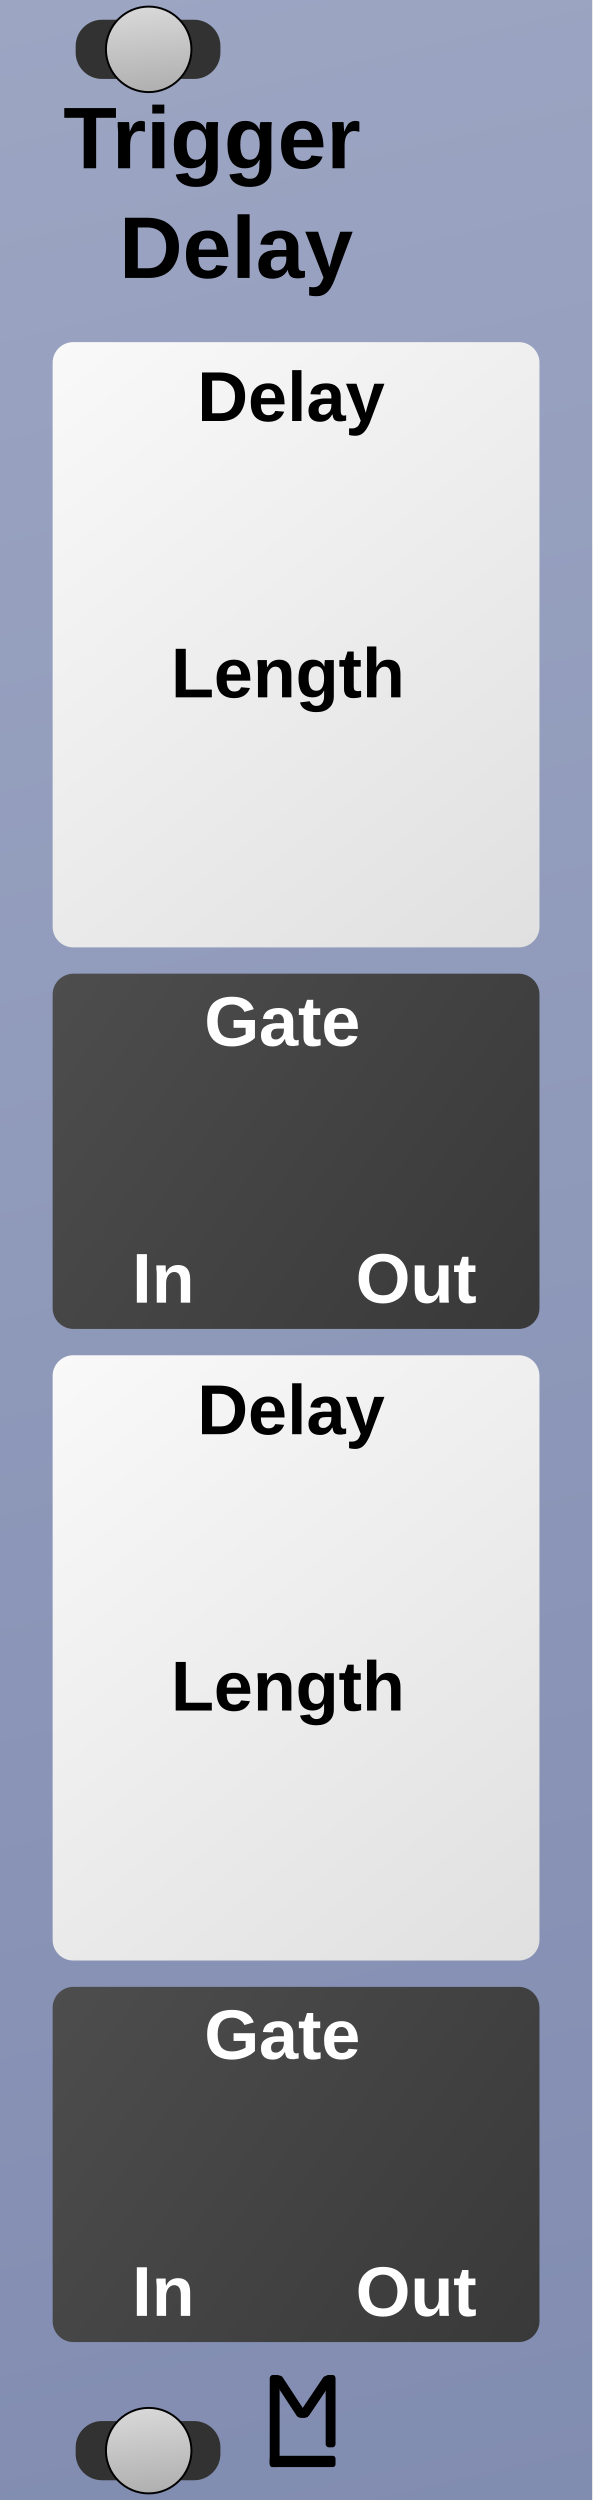
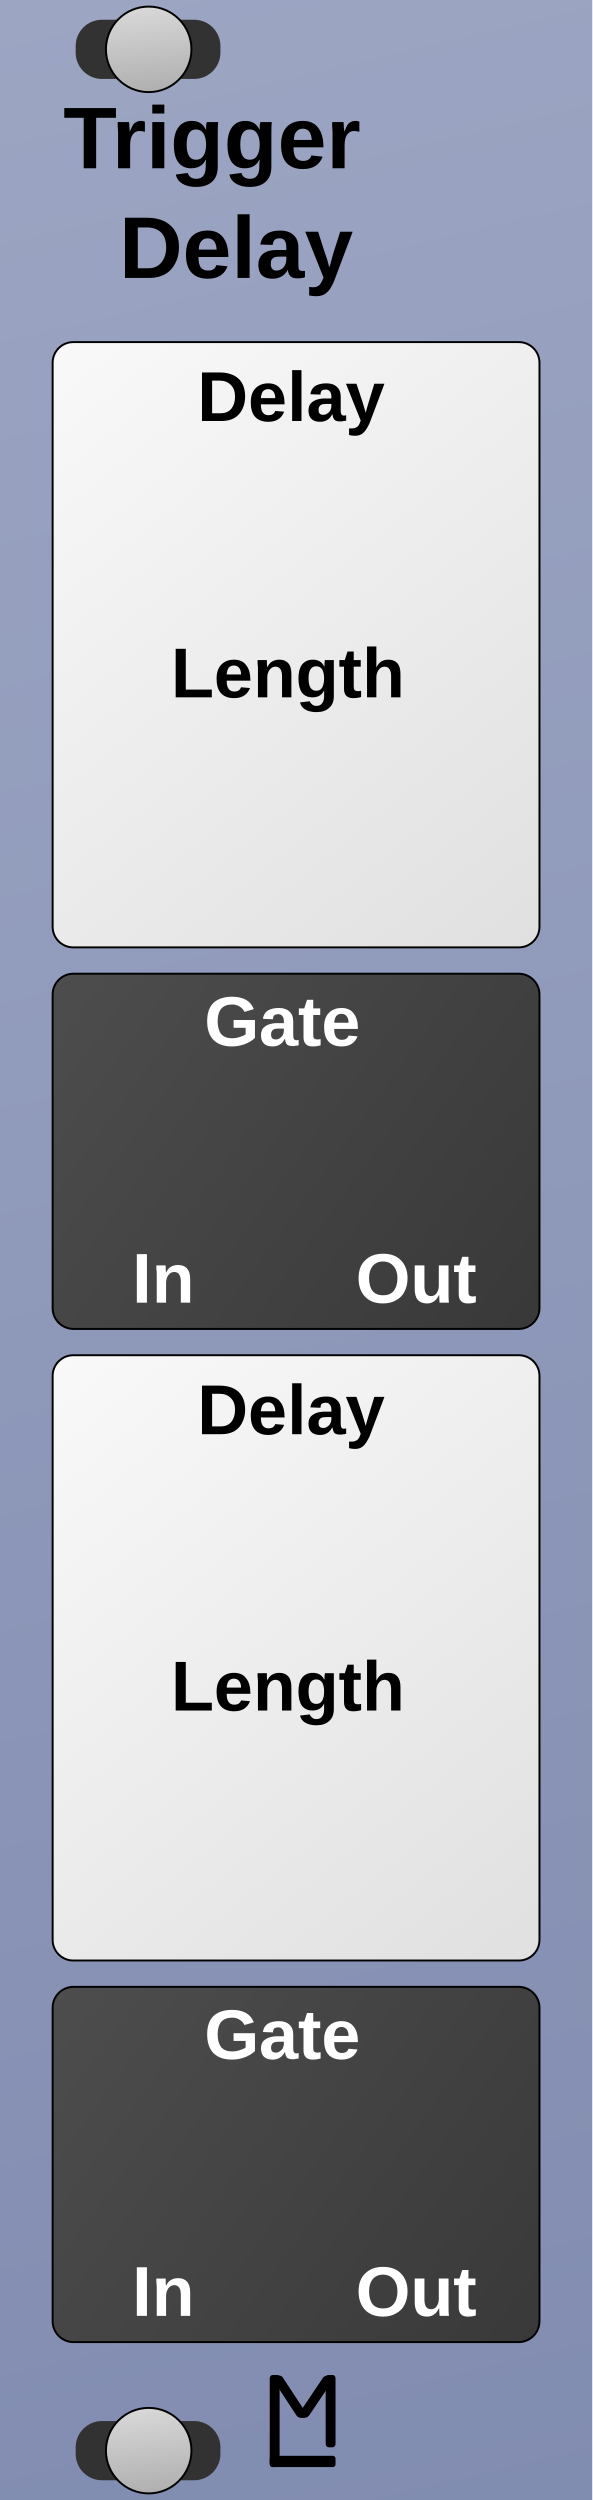
<svg xmlns="http://www.w3.org/2000/svg" xmlns:xlink="http://www.w3.org/1999/xlink" width="90" height="380" viewBox="0 0 23.812 100.542" version="1.1" id="svg8">
  <defs id="defs2">
    <linearGradient id="linearGradient912">
      <stop style="stop-color:#4d4d4d;stop-opacity:1;" offset="0" id="stop908" />
      <stop style="stop-color:#393939;stop-opacity:1" offset="1" id="stop910" />
    </linearGradient>
    <linearGradient id="linearGradient896">
      <stop style="stop-color:#f9f9f9;stop-opacity:1;" offset="0" id="stop892" />
      <stop style="stop-color:#e0e0e0;stop-opacity:1" offset="1" id="stop894" />
    </linearGradient>
    <linearGradient xlink:href="#linearGradient858" id="linearGradient860" x1="-7.3436632e-018" y1="-1.6666667e-006" x2="23.812" y2="100.542" gradientUnits="userSpaceOnUse" />
    <linearGradient id="linearGradient858">
      <stop style="stop-color:#9ca5c2;stop-opacity:1;" offset="0" id="stop854" />
      <stop style="stop-color:#818cb1;stop-opacity:1" offset="1" id="stop856" />
    </linearGradient>
    <linearGradient xlink:href="#Transport-4" id="linearGradient889" gradientUnits="userSpaceOnUse" gradientTransform="translate(0.02645864,-197.2521)" x1="5.953" y1="197.517" x2="6.35" y2="201.221" />
    <linearGradient id="Transport-4">
      <stop id="stop1090" offset="0" style="stop-color:#d8d8d8;stop-opacity:1" />
      <stop id="stop1092" offset="1" style="stop-color:#acacac;stop-opacity:1" />
    </linearGradient>
    <linearGradient xlink:href="#Transport-4" id="linearGradient890" gradientUnits="userSpaceOnUse" gradientTransform="translate(0.02645864,-197.2521)" x1="5.953" y1="197.517" x2="6.35" y2="201.221" />
    <linearGradient xlink:href="#linearGradient896" id="linearGradient898" x1="1.852" y1="210.217" x2="21.431" y2="234.558" gradientUnits="userSpaceOnUse" />
    <linearGradient xlink:href="#linearGradient896" id="linearGradient906" x1="1.852" y1="250.962" x2="21.431" y2="275.304" gradientUnits="userSpaceOnUse" />
    <linearGradient xlink:href="#linearGradient912" id="linearGradient914" x1="1.852" y1="235.617" x2="20.902" y2="249.375" gradientUnits="userSpaceOnUse" />
    <linearGradient xlink:href="#linearGradient912" id="linearGradient922" x1="1.852" y1="276.363" x2="21.431" y2="290.65" gradientUnits="userSpaceOnUse" />
  </defs>
  <g id="layer1" transform="translate(0.264583,-196.4583)" style="display:inline">
    <g transform="translate(-0.264583,196.4583)" style="display:inline" id="g879">
      <rect y="-6.2806193e-006" x="0" height="100.542" width="23.812" id="rect4689" style="fill:url(#linearGradient860);fill-opacity:1;stroke-width:0.265" />
      <g id="g898" style="display:inline" transform="translate(2.2527888e-7,4.9968679e-6)">
        <g style="display:inline" id="g1019">
          <rect ry="1.058" rx="1.058" y="0.794" x="3.043" height="2.381" width="5.821" id="rect1112" style="opacity:1;fill:#323232;fill-opacity:1;stroke:none;stroke-width:0.079;stroke-linecap:square;stroke-linejoin:bevel;stroke-miterlimit:4;stroke-dasharray:none;stroke-opacity:1;paint-order:normal" />
          <path id="path1058" d="M 5.98,0.265 A 1.72,1.72 0 0 0 4.26,1.984 1.72,1.72 0 0 0 5.98,3.704 1.72,1.72 0 0 0 7.699,1.984 1.72,1.72 0 0 0 5.98,0.265 Z" style="opacity:1;fill:url(#linearGradient890);fill-opacity:1;stroke:#000000;stroke-width:0.079;stroke-linecap:square;stroke-linejoin:bevel;stroke-miterlimit:4;stroke-dasharray:none;stroke-opacity:1;paint-order:normal" />
        </g>
        <g transform="translate(2.2527889e-7,96.57291)" style="display:inline" id="g1019-1">
          <rect ry="1.058" rx="1.058" y="0.794" x="3.043" height="2.381" width="5.821" id="rect1112-1" style="opacity:1;fill:#323232;fill-opacity:1;stroke:none;stroke-width:0.079;stroke-linecap:square;stroke-linejoin:bevel;stroke-miterlimit:4;stroke-dasharray:none;stroke-opacity:1;paint-order:normal" />
          <path id="path1058-5" d="M 5.98,0.265 A 1.72,1.72 0 0 0 4.26,1.984 1.72,1.72 0 0 0 5.98,3.704 1.72,1.72 0 0 0 7.699,1.984 1.72,1.72 0 0 0 5.98,0.265 Z" style="opacity:1;fill:url(#linearGradient889);fill-opacity:1;stroke:#000000;stroke-width:0.079;stroke-linecap:square;stroke-linejoin:bevel;stroke-miterlimit:4;stroke-dasharray:none;stroke-opacity:1;paint-order:normal" />
        </g>
      </g>
    </g>
-     <rect style="fill:url(#linearGradient898);fill-opacity:1;stroke:none;stroke-width:0.254;stroke-opacity:1" id="rect2948" width="19.579" height="24.342" x="1.852" y="210.217" ry="0.83" />
+     <rect style="fill:url(#linearGradient898);fill-opacity:1;stroke:#000000;stroke-width:0.079;stroke-opacity:1;stroke-miterlimit:4;stroke-dasharray:none" id="rect2948" width="19.579" height="24.342" x="1.852" y="210.217" ry="0.83" />
    <g id="g4799-4" transform="matrix(0.25,0,0,0.25,6.746874,271.0708)" style="display:inline;fill:#000000;fill-opacity:1">
      <rect ry="0.529" y="83.608" x="15.346" height="14.817" width="1.587" id="rect4736-6" style="fill:#000000;fill-opacity:1;stroke-width:0.221" />
      <rect ry="0.455" y="96.606" x="15.346" height="1.819" width="10.583" id="rect4738-9" style="fill:#000000;fill-opacity:1;stroke-width:0.274" />
      <rect ry="0.529" y="83.608" x="24.342" height="11.642" width="1.587" id="rect4759-1" style="fill:#000000;fill-opacity:1;stroke-width:0.229" />
      <rect rx="0.903" transform="matrix(1,0,0.5488541,0.8359182,0,0)" ry="0.374" y="100.02" x="-39.524" height="8.229" width="1.807" id="rect4759-7-6" style="fill:#000000;fill-opacity:1;stroke-width:0.206" />
      <rect rx="0.926" transform="matrix(1,0,0.5583794,-0.8295857,0,0)" ry="0.474" y="-109.076" x="80.485" height="8.292" width="1.852" id="rect4759-7-3-6" style="fill:#000000;fill-opacity:1;stroke-width:0.209" />
    </g>
    <text xml:space="preserve" style="font-style:normal;font-variant:normal;font-weight:bold;font-stretch:normal;font-size:3.528px;line-height:1.25;font-family:Arial;-inkscape-font-specification:'Arial, Bold';font-variant-ligatures:normal;font-variant-caps:normal;font-variant-numeric:normal;font-feature-settings:normal;text-align:center;letter-spacing:0px;word-spacing:0px;writing-mode:lr-tb;text-anchor:middle;fill:#000000;fill-opacity:1;stroke:none;stroke-width:0.265" x="11.687" y="203.226" id="text3757">
      <tspan id="tspan847" x="11.687" y="203.226">Trigger</tspan>
      <tspan id="tspan849" x="11.687" y="207.636">Delay</tspan>
    </text>
-     <rect style="display:inline;opacity:1;fill:url(#linearGradient914);fill-opacity:1;stroke-width:0.683" id="rect4778-7-1" width="19.579" height="14.287" x="1.852" y="235.617" ry="0.84" />
+     <rect style="display:inline;opacity:1;fill:url(#linearGradient914);fill-opacity:1;stroke-width:0.079;stroke:#000000;stroke-opacity:1;stroke-miterlimit:4;stroke-dasharray:none" id="rect4778-7-1" width="19.579" height="14.287" x="1.852" y="235.617" ry="0.84" />
    <text xml:space="preserve" style="font-style:normal;font-variant:normal;font-weight:bold;font-stretch:normal;font-size:2.822px;line-height:1.25;font-family:Arial;-inkscape-font-specification:'Arial, Bold';font-variant-ligatures:normal;font-variant-caps:normal;font-variant-numeric:normal;font-feature-settings:normal;text-align:start;letter-spacing:0px;word-spacing:0px;writing-mode:lr-tb;text-anchor:start;fill:#ffffff;fill-opacity:1;stroke:none;stroke-width:0.265" x="5.051" y="248.846" id="text4847">
      <tspan id="tspan4845" x="5.051" y="248.846" style="font-style:normal;font-variant:normal;font-weight:bold;font-stretch:normal;font-size:2.822px;font-family:Arial;-inkscape-font-specification:'Arial, Bold';font-variant-ligatures:normal;font-variant-caps:normal;font-variant-numeric:normal;font-feature-settings:normal;text-align:start;writing-mode:lr-tb;text-anchor:start;fill:#ffffff;stroke-width:0.265">In</tspan>
    </text>
    <text xml:space="preserve" style="font-style:normal;font-variant:normal;font-weight:bold;font-stretch:normal;font-size:2.822px;line-height:1.25;font-family:Arial;-inkscape-font-specification:'Arial, Bold';font-variant-ligatures:normal;font-variant-caps:normal;font-variant-numeric:normal;font-feature-settings:normal;text-align:start;letter-spacing:0px;word-spacing:0px;writing-mode:lr-tb;text-anchor:start;opacity:1;fill:#000000;fill-opacity:1;stroke:none;stroke-width:0.265" x="7.673" y="213.392" id="text4847-0">
      <tspan id="tspan871" x="7.673" y="213.392">Delay</tspan>
    </text>
    <text xml:space="preserve" style="font-style:normal;font-variant:normal;font-weight:bold;font-stretch:normal;font-size:2.822px;line-height:1.25;font-family:Arial;-inkscape-font-specification:'Arial, Bold';font-variant-ligatures:normal;font-variant-caps:normal;font-variant-numeric:normal;font-feature-settings:normal;text-align:start;letter-spacing:0px;word-spacing:0px;writing-mode:lr-tb;text-anchor:start;display:inline;fill:#ffffff;fill-opacity:1;stroke:none;stroke-width:0.265" x="14.046" y="248.846" id="text4847-5">
      <tspan id="tspan877" x="14.046" y="248.846">Out</tspan>
    </text>
    <text xml:space="preserve" style="font-style:normal;font-variant:normal;font-weight:bold;font-stretch:normal;font-size:2.822px;line-height:1.25;font-family:Arial;-inkscape-font-specification:'Arial, Bold';font-variant-ligatures:normal;font-variant-caps:normal;font-variant-numeric:normal;font-feature-settings:normal;text-align:start;letter-spacing:0px;word-spacing:0px;writing-mode:lr-tb;text-anchor:start;display:inline;opacity:1;fill:#ffffff;fill-opacity:1;stroke:none;stroke-width:0.265" x="7.957" y="238.511" id="text4847-0-7">
      <tspan id="tspan851" x="7.957" y="238.511">Gate</tspan>
    </text>
    <text xml:space="preserve" style="font-style:normal;font-variant:normal;font-weight:bold;font-stretch:normal;font-size:2.822px;line-height:1.25;font-family:Arial;-inkscape-font-specification:'Arial, Bold';font-variant-ligatures:normal;font-variant-caps:normal;font-variant-numeric:normal;font-feature-settings:normal;text-align:start;letter-spacing:0px;word-spacing:0px;writing-mode:lr-tb;text-anchor:start;display:inline;opacity:1;fill:#000000;fill-opacity:1;stroke:none;stroke-width:0.265" x="6.615" y="224.504" id="text4847-0-6">
      <tspan style="stroke-width:0.265" id="tspan859-8" x="6.615" y="224.504">Length</tspan>
    </text>
-     <rect style="display:inline;fill:url(#linearGradient906);fill-opacity:1;stroke:none;stroke-width:0.254;stroke-opacity:1" id="rect2948-3" width="19.579" height="24.342" x="1.852" y="250.962" ry="0.83" />
-     <rect style="display:inline;opacity:1;fill:url(#linearGradient922);fill-opacity:1;stroke-width:0.683" id="rect4778-7-1-3" width="19.579" height="14.287" x="1.852" y="276.363" ry="0.84" />
+     <rect style="display:inline;fill:url(#linearGradient906);fill-opacity:1;stroke:#000000;stroke-width:0.079;stroke-opacity:1;stroke-miterlimit:4;stroke-dasharray:none" id="rect2948-3" width="19.579" height="24.342" x="1.852" y="250.962" ry="0.83" />
+     <rect style="display:inline;opacity:1;fill:url(#linearGradient922);fill-opacity:1;stroke-width:0.079;stroke:#000000;stroke-opacity:1;stroke-miterlimit:4;stroke-dasharray:none" id="rect4778-7-1-3" width="19.579" height="14.287" x="1.852" y="276.363" ry="0.84" />
    <text xml:space="preserve" style="font-style:normal;font-variant:normal;font-weight:bold;font-stretch:normal;font-size:2.822px;line-height:1.25;font-family:Arial;-inkscape-font-specification:'Arial, Bold';font-variant-ligatures:normal;font-variant-caps:normal;font-variant-numeric:normal;font-feature-settings:normal;text-align:start;letter-spacing:0px;word-spacing:0px;writing-mode:lr-tb;text-anchor:start;display:inline;fill:#ffffff;fill-opacity:1;stroke:none;stroke-width:0.265" x="5.05" y="289.592" id="text4847-2">
      <tspan id="tspan4845-1" x="5.05" y="289.592" style="font-style:normal;font-variant:normal;font-weight:bold;font-stretch:normal;font-size:2.822px;font-family:Arial;-inkscape-font-specification:'Arial, Bold';font-variant-ligatures:normal;font-variant-caps:normal;font-variant-numeric:normal;font-feature-settings:normal;text-align:start;writing-mode:lr-tb;text-anchor:start;fill:#ffffff;stroke-width:0.265">In</tspan>
    </text>
    <text xml:space="preserve" style="font-style:normal;font-variant:normal;font-weight:bold;font-stretch:normal;font-size:2.822px;line-height:1.25;font-family:Arial;-inkscape-font-specification:'Arial, Bold';font-variant-ligatures:normal;font-variant-caps:normal;font-variant-numeric:normal;font-feature-settings:normal;text-align:start;letter-spacing:0px;word-spacing:0px;writing-mode:lr-tb;text-anchor:start;display:inline;opacity:1;fill:#000000;fill-opacity:1;stroke:none;stroke-width:0.265" x="7.673" y="254.137" id="text4847-0-3">
      <tspan style="stroke-width:0.265" id="tspan871-1" x="7.673" y="254.137">Delay</tspan>
    </text>
    <text xml:space="preserve" style="font-style:normal;font-variant:normal;font-weight:bold;font-stretch:normal;font-size:2.822px;line-height:1.25;font-family:Arial;-inkscape-font-specification:'Arial, Bold';font-variant-ligatures:normal;font-variant-caps:normal;font-variant-numeric:normal;font-feature-settings:normal;text-align:start;letter-spacing:0px;word-spacing:0px;writing-mode:lr-tb;text-anchor:start;display:inline;fill:#ffffff;fill-opacity:1;stroke:none;stroke-width:0.265" x="14.046" y="289.592" id="text4847-5-6">
      <tspan style="stroke-width:0.265" id="tspan877-0" x="14.046" y="289.592">Out</tspan>
    </text>
    <text xml:space="preserve" style="font-style:normal;font-variant:normal;font-weight:bold;font-stretch:normal;font-size:2.822px;line-height:1.25;font-family:Arial;-inkscape-font-specification:'Arial, Bold';font-variant-ligatures:normal;font-variant-caps:normal;font-variant-numeric:normal;font-feature-settings:normal;text-align:start;letter-spacing:0px;word-spacing:0px;writing-mode:lr-tb;text-anchor:start;display:inline;opacity:1;fill:#ffffff;fill-opacity:1;stroke:none;stroke-width:0.265" x="7.957" y="279.257" id="text4847-0-7-5">
      <tspan style="stroke-width:0.265" id="tspan851-8" x="7.957" y="279.257">Gate</tspan>
    </text>
    <text xml:space="preserve" style="font-style:normal;font-variant:normal;font-weight:bold;font-stretch:normal;font-size:2.822px;line-height:1.25;font-family:Arial;-inkscape-font-specification:'Arial, Bold';font-variant-ligatures:normal;font-variant-caps:normal;font-variant-numeric:normal;font-feature-settings:normal;text-align:start;letter-spacing:0px;word-spacing:0px;writing-mode:lr-tb;text-anchor:start;display:inline;opacity:1;fill:#000000;fill-opacity:1;stroke:none;stroke-width:0.265" x="6.615" y="265.25" id="text4847-0-6-8">
      <tspan style="stroke-width:0.265" id="tspan859-8-1" x="6.615" y="265.25">Length</tspan>
    </text>
  </g>
</svg>
